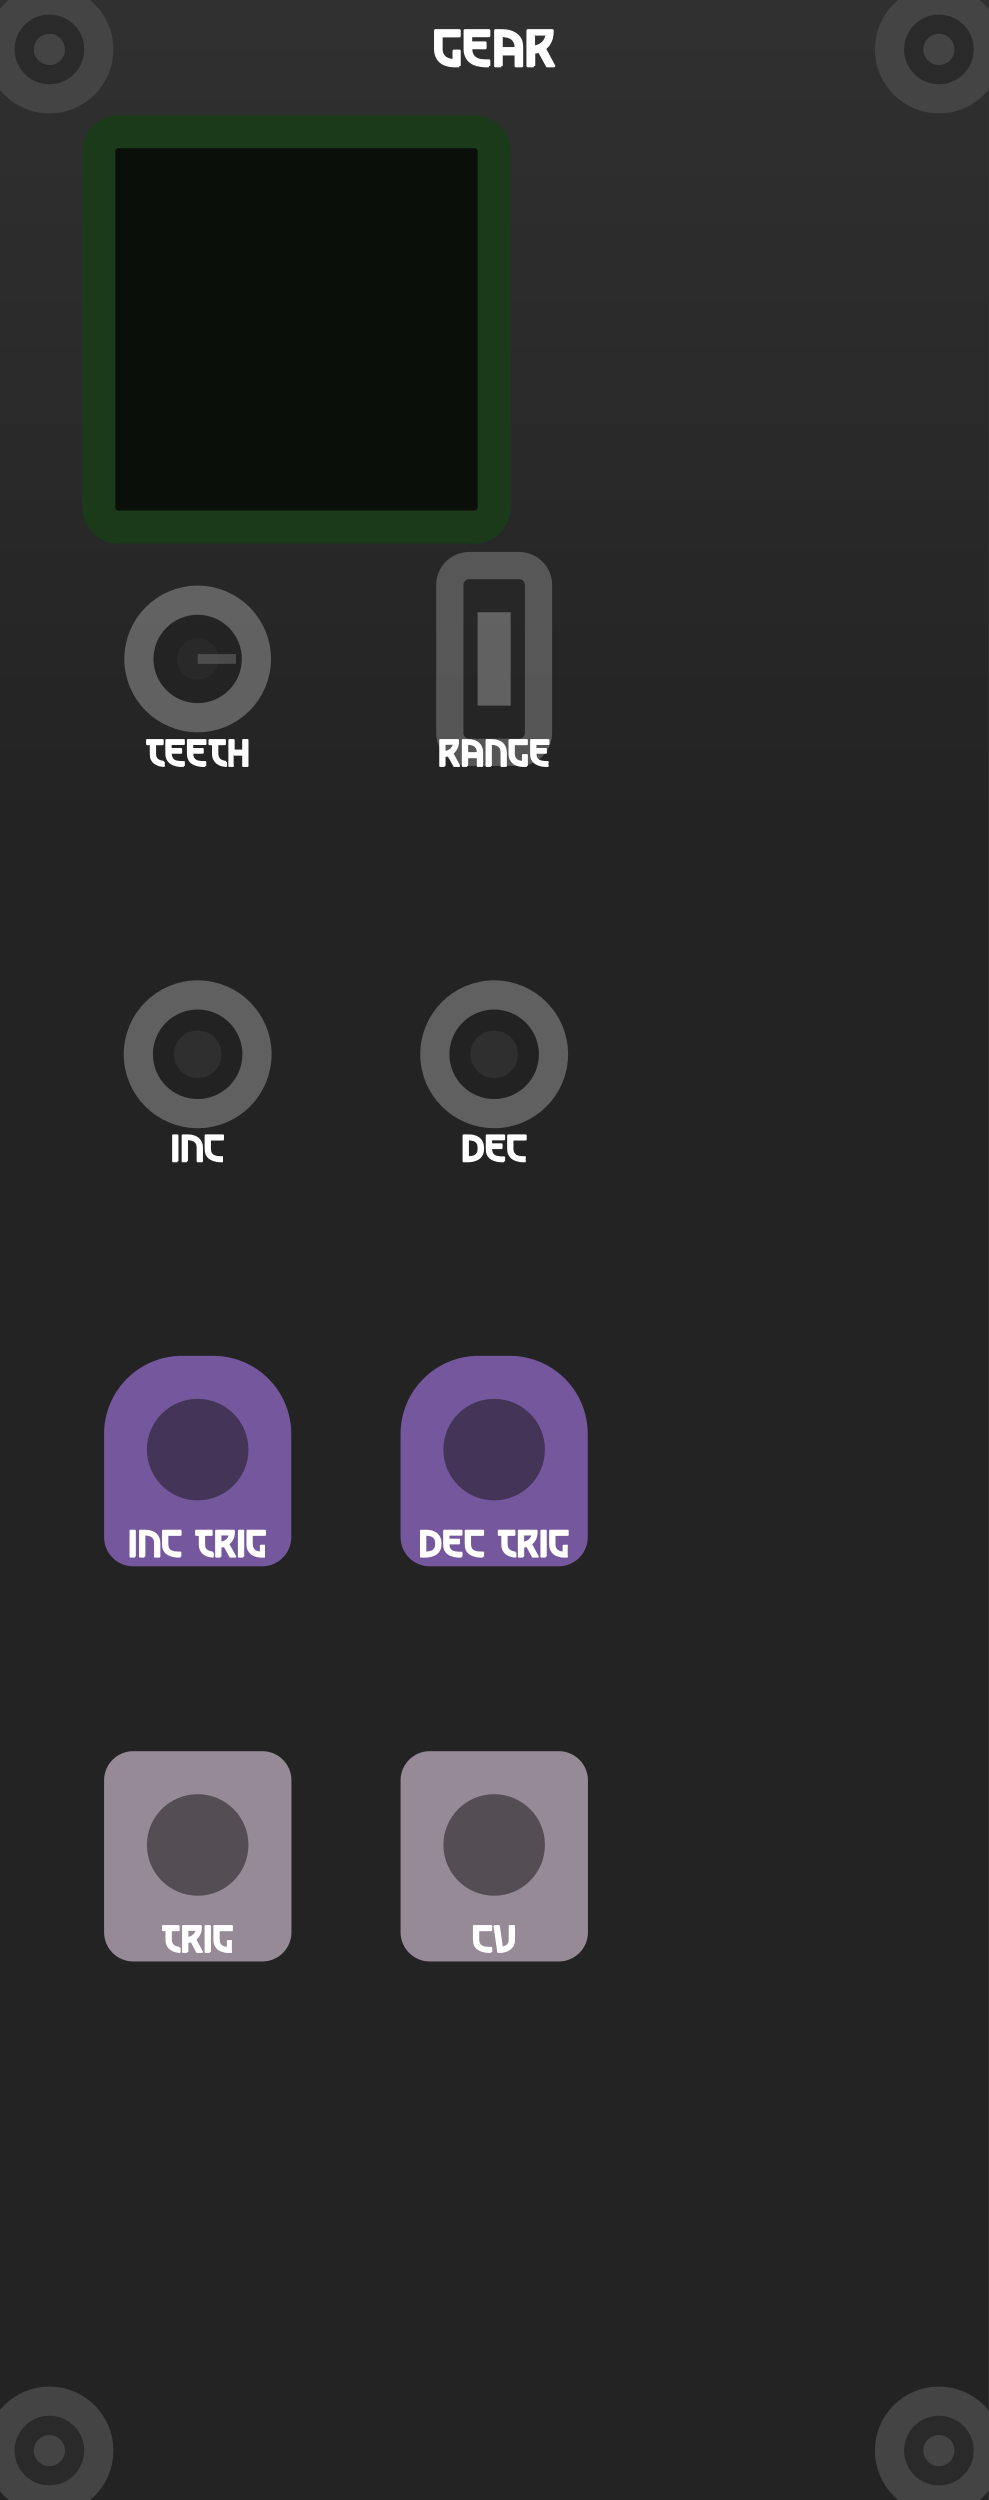
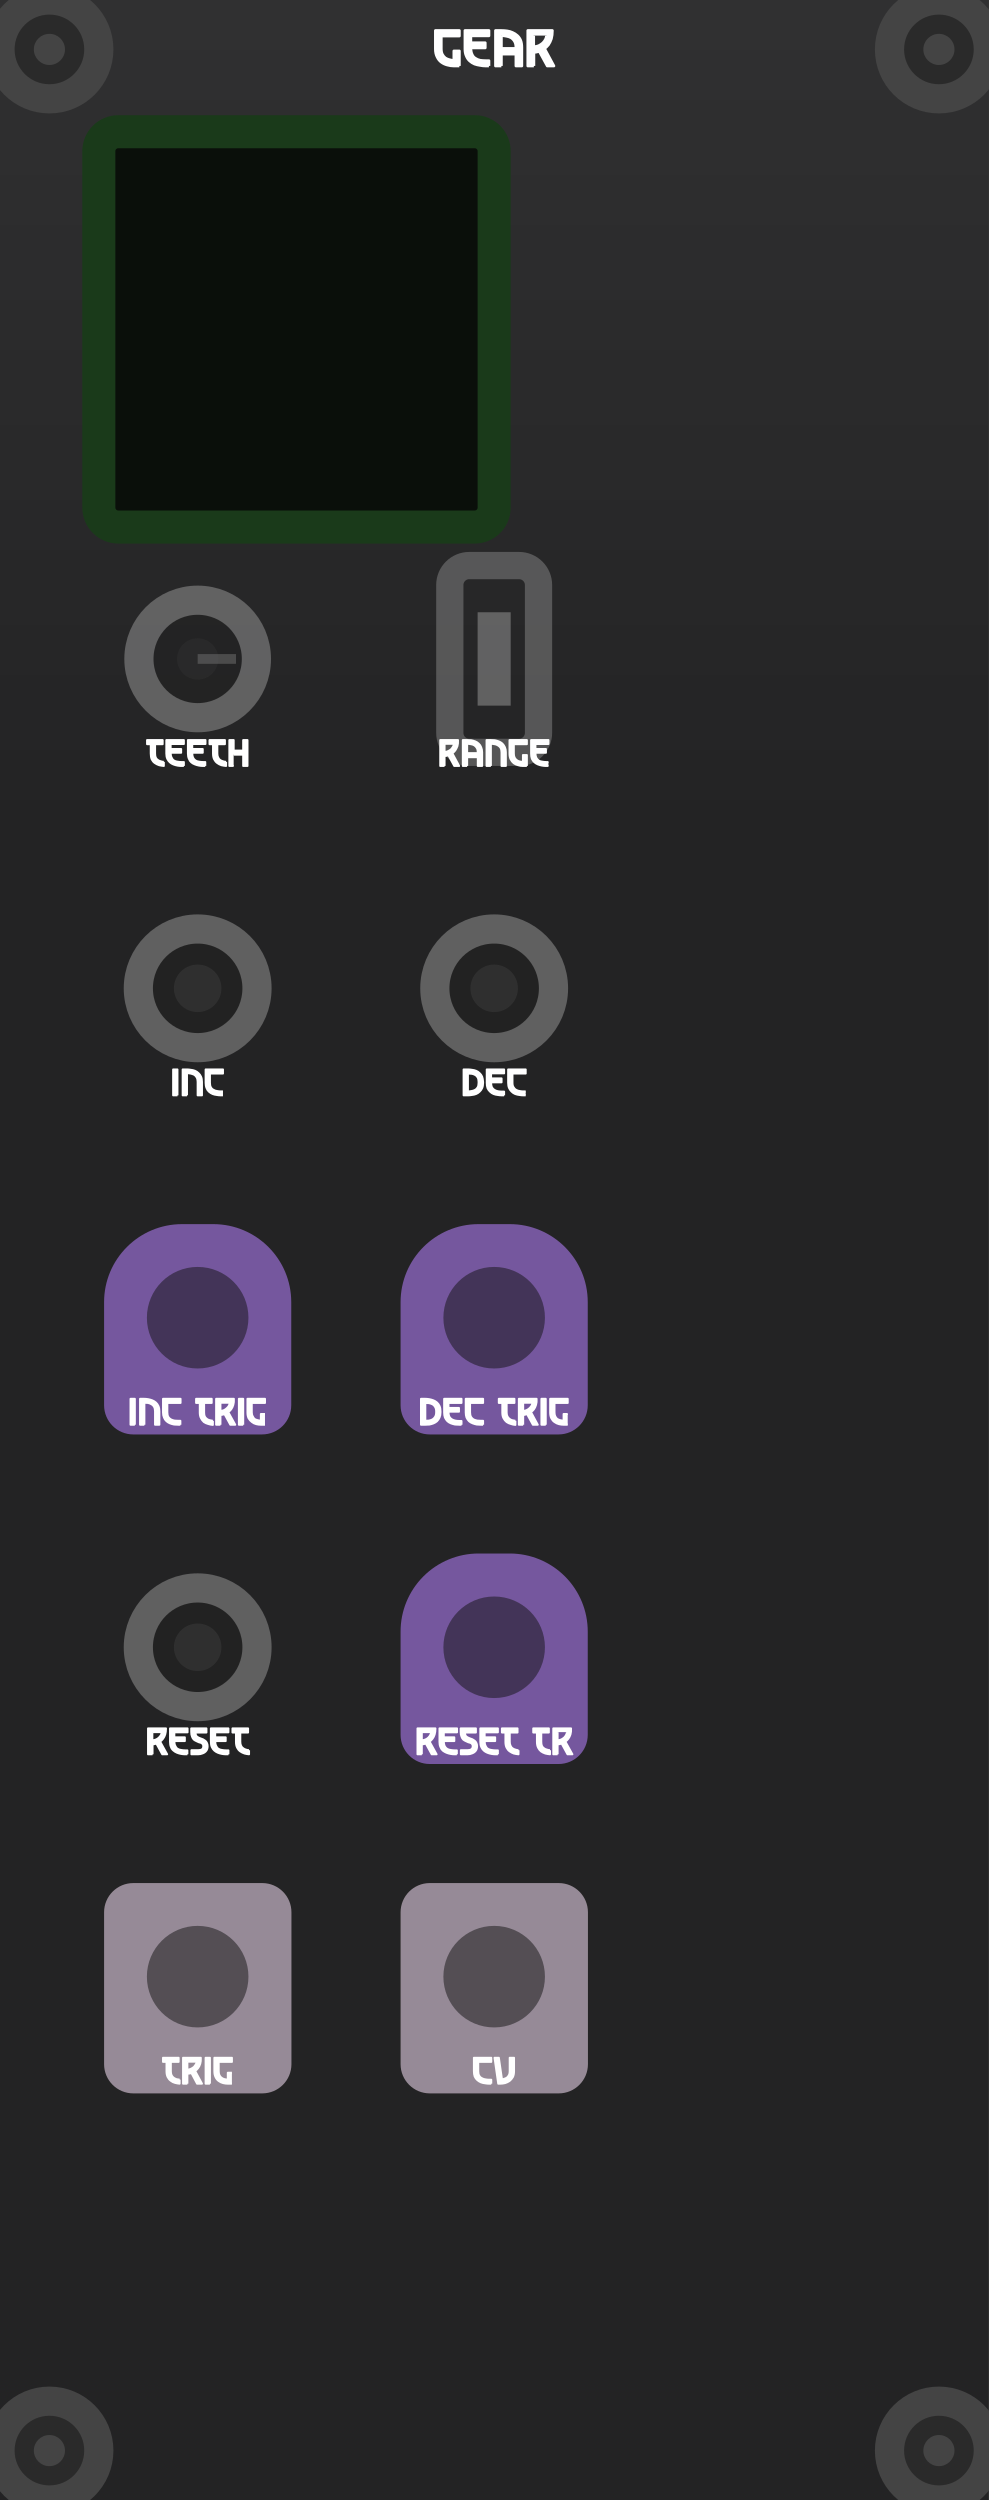
<svg xmlns="http://www.w3.org/2000/svg" viewBox="0 0 50.80 128.5" width="50.80mm" height="128.5mm">
  <g id="layer-background">
    <rect x="0.3" y="0.3" width="50.20" height="127.9" fill="none" stroke="#333" stroke-width="1.5" />
    <rect x="0" y="0.000" width="50.80" height="1.295" fill="#303031" />
    <rect x="0" y="1.285" width="50.80" height="1.295" fill="#303031" />
    <rect x="0" y="2.570" width="50.80" height="1.295" fill="#2f2f30" />
    <rect x="0" y="3.855" width="50.80" height="1.295" fill="#2f2f30" />
    <rect x="0" y="5.140" width="50.80" height="1.295" fill="#2e2e2f" />
    <rect x="0" y="6.425" width="50.80" height="1.295" fill="#2e2e2f" />
    <rect x="0" y="7.710" width="50.80" height="1.295" fill="#2e2e2f" />
    <rect x="0" y="8.995" width="50.80" height="1.295" fill="#2d2d2e" />
    <rect x="0" y="10.280" width="50.80" height="1.295" fill="#2d2d2e" />
    <rect x="0" y="11.565" width="50.80" height="1.295" fill="#2c2c2d" />
    <rect x="0" y="12.850" width="50.80" height="1.295" fill="#2c2c2d" />
    <rect x="0" y="14.135" width="50.80" height="1.295" fill="#2c2c2d" />
    <rect x="0" y="15.420" width="50.80" height="1.295" fill="#2b2b2c" />
    <rect x="0" y="16.705" width="50.80" height="1.295" fill="#2b2b2c" />
    <rect x="0" y="17.990" width="50.80" height="1.295" fill="#2a2a2b" />
    <rect x="0" y="19.275" width="50.80" height="1.295" fill="#2a2a2b" />
    <rect x="0" y="20.560" width="50.80" height="1.295" fill="#2a2a2b" />
    <rect x="0" y="21.845" width="50.80" height="1.295" fill="#29292a" />
    <rect x="0" y="23.130" width="50.80" height="1.295" fill="#29292a" />
    <rect x="0" y="24.415" width="50.80" height="1.295" fill="#29292a" />
    <rect x="0" y="25.700" width="50.80" height="1.295" fill="#282829" />
    <rect x="0" y="26.985" width="50.80" height="1.295" fill="#282829" />
    <rect x="0" y="28.270" width="50.80" height="1.295" fill="#272728" />
    <rect x="0" y="29.555" width="50.80" height="1.295" fill="#272728" />
    <rect x="0" y="30.840" width="50.80" height="1.295" fill="#272728" />
    <rect x="0" y="32.125" width="50.80" height="1.295" fill="#262627" />
    <rect x="0" y="33.410" width="50.80" height="1.295" fill="#262627" />
    <rect x="0" y="34.695" width="50.80" height="1.295" fill="#252526" />
    <rect x="0" y="35.980" width="50.80" height="1.295" fill="#252526" />
    <rect x="0" y="37.265" width="50.80" height="1.295" fill="#252526" />
    <rect x="0" y="38.550" width="50.80" height="1.295" fill="#242425" />
    <rect x="0" y="39.835" width="50.80" height="1.295" fill="#242425" />
    <rect x="0" y="41.120" width="50.80" height="1.295" fill="#232324" />
    <rect x="0" y="42.405" width="50.80" height="1.295" fill="#232324" />
    <rect x="0" y="43.690" width="50.80" height="1.295" fill="#232324" />
    <rect x="0" y="44.975" width="50.80" height="1.295" fill="#232324" />
    <rect x="0" y="46.260" width="50.80" height="1.295" fill="#232324" />
    <rect x="0" y="47.545" width="50.80" height="1.295" fill="#232324" />
    <rect x="0" y="48.830" width="50.80" height="1.295" fill="#232324" />
    <rect x="0" y="50.115" width="50.80" height="1.295" fill="#232324" />
    <rect x="0" y="51.400" width="50.80" height="1.295" fill="#232324" />
    <rect x="0" y="52.685" width="50.80" height="1.295" fill="#232324" />
    <rect x="0" y="53.970" width="50.80" height="1.295" fill="#232324" />
    <rect x="0" y="55.255" width="50.80" height="1.295" fill="#232324" />
    <rect x="0" y="56.540" width="50.80" height="1.295" fill="#232324" />
    <rect x="0" y="57.825" width="50.80" height="1.295" fill="#232324" />
    <rect x="0" y="59.110" width="50.80" height="1.295" fill="#232324" />
    <rect x="0" y="60.395" width="50.80" height="1.295" fill="#232324" />
    <rect x="0" y="61.680" width="50.80" height="1.295" fill="#232324" />
    <rect x="0" y="62.965" width="50.80" height="1.295" fill="#232324" />
    <rect x="0" y="64.250" width="50.80" height="1.295" fill="#232324" />
    <rect x="0" y="65.535" width="50.80" height="1.295" fill="#232324" />
    <rect x="0" y="66.820" width="50.80" height="1.295" fill="#232324" />
    <rect x="0" y="68.105" width="50.80" height="1.295" fill="#232324" />
    <rect x="0" y="69.390" width="50.80" height="1.295" fill="#232324" />
    <rect x="0" y="70.675" width="50.80" height="1.295" fill="#232324" />
    <rect x="0" y="71.960" width="50.80" height="1.295" fill="#232324" />
    <rect x="0" y="73.245" width="50.80" height="1.295" fill="#232324" />
    <rect x="0" y="74.530" width="50.80" height="1.295" fill="#232324" />
    <rect x="0" y="75.815" width="50.80" height="1.295" fill="#232324" />
    <rect x="0" y="77.100" width="50.80" height="1.295" fill="#232324" />
    <rect x="0" y="78.385" width="50.80" height="1.295" fill="#232324" />
    <rect x="0" y="79.670" width="50.80" height="1.295" fill="#232324" />
    <rect x="0" y="80.955" width="50.80" height="1.295" fill="#232324" />
    <rect x="0" y="82.240" width="50.80" height="1.295" fill="#232324" />
    <rect x="0" y="83.525" width="50.80" height="1.295" fill="#232324" />
    <rect x="0" y="84.810" width="50.80" height="1.295" fill="#232324" />
    <rect x="0" y="86.095" width="50.80" height="1.295" fill="#232324" />
    <rect x="0" y="87.380" width="50.80" height="1.295" fill="#232324" />
    <rect x="0" y="88.665" width="50.80" height="1.295" fill="#232324" />
    <rect x="0" y="89.950" width="50.80" height="1.295" fill="#232324" />
    <rect x="0" y="91.235" width="50.80" height="1.295" fill="#232324" />
    <rect x="0" y="92.520" width="50.80" height="1.295" fill="#232324" />
    <rect x="0" y="93.805" width="50.80" height="1.295" fill="#232324" />
    <rect x="0" y="95.090" width="50.80" height="1.295" fill="#232324" />
    <rect x="0" y="96.375" width="50.80" height="1.295" fill="#232324" />
    <rect x="0" y="97.660" width="50.80" height="1.295" fill="#232324" />
    <rect x="0" y="98.945" width="50.80" height="1.295" fill="#232324" />
    <rect x="0" y="100.230" width="50.80" height="1.295" fill="#232324" />
    <rect x="0" y="101.515" width="50.80" height="1.295" fill="#232324" />
    <rect x="0" y="102.800" width="50.80" height="1.295" fill="#232324" />
    <rect x="0" y="104.085" width="50.80" height="1.295" fill="#232324" />
    <rect x="0" y="105.370" width="50.80" height="1.295" fill="#232324" />
    <rect x="0" y="106.655" width="50.80" height="1.295" fill="#232324" />
    <rect x="0" y="107.940" width="50.80" height="1.295" fill="#232324" />
    <rect x="0" y="109.225" width="50.80" height="1.295" fill="#232324" />
    <rect x="0" y="110.510" width="50.80" height="1.295" fill="#232324" />
    <rect x="0" y="111.795" width="50.80" height="1.295" fill="#232324" />
    <rect x="0" y="113.080" width="50.80" height="1.295" fill="#232324" />
    <rect x="0" y="114.365" width="50.80" height="1.295" fill="#232324" />
    <rect x="0" y="115.650" width="50.80" height="1.295" fill="#232324" />
    <rect x="0" y="116.935" width="50.80" height="1.295" fill="#232324" />
    <rect x="0" y="118.220" width="50.80" height="1.295" fill="#232324" />
    <rect x="0" y="119.505" width="50.80" height="1.295" fill="#232324" />
    <rect x="0" y="120.790" width="50.80" height="1.295" fill="#232324" />
    <rect x="0" y="122.075" width="50.80" height="1.295" fill="#232324" />
    <rect x="0" y="123.360" width="50.80" height="1.295" fill="#232324" />
    <rect x="0" y="124.645" width="50.80" height="1.295" fill="#232324" />
    <rect x="0" y="125.930" width="50.80" height="1.295" fill="#232324" />
    <rect x="0" y="127.215" width="50.80" height="1.295" fill="#232324" />
  </g>
  <g id="layer-outlines">
    <circle cx="2.54" cy="2.54" r="2.54" fill="#2a2a2a" stroke="#444" stroke-width="1.5" />
    <circle cx="2.54" cy="2.54" r="0.8" fill="#444" />
    <circle cx="2.54" cy="125.96" r="2.54" fill="#2a2a2a" stroke="#444" stroke-width="1.5" />
    <circle cx="2.54" cy="125.96" r="0.8" fill="#444" />
    <circle cx="48.26" cy="2.54" r="2.54" fill="#2a2a2a" stroke="#444" stroke-width="1.5" />
    <circle cx="48.26" cy="2.54" r="0.8" fill="#444" />
    <circle cx="48.26" cy="125.96" r="2.54" fill="#2a2a2a" stroke="#444" stroke-width="1.5" />
    <circle cx="48.26" cy="125.96" r="0.8" fill="#444" />
    <rect x="5.08" y="6.77" width="20.32" height="20.32" rx="1" fill="#0a0f0a" stroke="#1a3a1a" stroke-width="1.7" />
    <circle cx="10.16" cy="33.87" r="3.02" fill="#222" stroke="#888" stroke-width="1.5" opacity="0.6" />
    <circle cx="10.16" cy="33.87" r="1.06" fill="#333" opacity="0.4" />
    <line x1="10.16" y1="33.87" x2="12.13" y2="33.87" stroke="#666" stroke-width="0.5" opacity="0.6" />
    <rect x="23.12" y="29.07" width="4.56" height="9.60" rx="1" fill="none" stroke="#888" stroke-width="1.4" opacity="0.5" />
    <line x1="25.40" y1="36.27" x2="25.40" y2="31.47" stroke="#888" stroke-width="1.7" opacity="0.6" />
-     <circle cx="10.16" cy="54.19" r="3.05" fill="#222" stroke="#888" stroke-width="1.5" opacity="0.6" />
-     <circle cx="10.16" cy="54.19" r="1.22" fill="#444" opacity="0.4" />
-     <circle cx="25.40" cy="54.19" r="3.05" fill="#222" stroke="#888" stroke-width="1.5" opacity="0.6" />
-     <circle cx="25.40" cy="54.19" r="1.22" fill="#444" opacity="0.4" />
-     <path d="M6.85 80.51 A1.50 1.50 0 0 1 5.35 79.01 L5.35 73.71 A4.01 4.01 0 0 1 9.36 69.69 L10.96 69.69 A4.01 4.01 0 0 1 14.97 73.71 L14.97 79.01 A1.50 1.50 0 0 1 13.47 80.51 L6.85 80.51 Z" fill="#996dd2" opacity="0.7" />
-     <circle cx="10.16" cy="74.51" r="2.61" fill="#111" opacity="0.5" />
-     <path d="M22.09 80.51 A1.50 1.50 0 0 1 20.59 79.01 L20.59 73.71 A4.01 4.01 0 0 1 24.60 69.69 L26.20 69.69 A4.01 4.01 0 0 1 30.21 73.71 L30.21 79.01 A1.50 1.50 0 0 1 28.71 80.51 L22.09 80.51 Z" fill="#996dd2" opacity="0.7" />
-     <circle cx="25.40" cy="74.51" r="2.61" fill="#111" opacity="0.5" />
-     <rect x="5.35" y="90.01" width="9.63" height="10.81" rx="1.5" fill="#c8b7c7" opacity="0.7" />
-     <circle cx="10.16" cy="94.83" r="2.61" fill="#111" opacity="0.5" />
-     <rect x="20.59" y="90.01" width="9.63" height="10.81" rx="1.5" fill="#c8b7c7" opacity="0.7" />
-     <circle cx="25.40" cy="94.83" r="2.61" fill="#111" opacity="0.5" />
+     <circle cx="10.16" cy="50.80" r="3.05" fill="#222" stroke="#888" stroke-width="1.5" opacity="0.6" />
+     <circle cx="10.16" cy="50.80" r="1.22" fill="#444" opacity="0.4" />
+     <circle cx="25.40" cy="50.80" r="3.05" fill="#222" stroke="#888" stroke-width="1.5" opacity="0.6" />
+     <circle cx="25.40" cy="50.80" r="1.22" fill="#444" opacity="0.4" />
+     <path d="M6.85 73.73 A1.50 1.50 0 0 1 5.35 72.23 L5.35 66.93 A4.01 4.01 0 0 1 9.36 62.92 L10.96 62.92 A4.01 4.01 0 0 1 14.97 66.93 L14.97 72.23 A1.50 1.50 0 0 1 13.47 73.73 L6.85 73.73 Z" fill="#996dd2" opacity="0.7" />
+     <circle cx="10.16" cy="67.73" r="2.61" fill="#111" opacity="0.5" />
+     <path d="M22.09 73.73 A1.50 1.50 0 0 1 20.59 72.23 L20.59 66.93 A4.01 4.01 0 0 1 24.60 62.92 L26.20 62.92 A4.01 4.01 0 0 1 30.21 66.93 L30.21 72.23 A1.50 1.50 0 0 1 28.71 73.73 L22.09 73.73 Z" fill="#996dd2" opacity="0.7" />
+     <circle cx="25.40" cy="67.73" r="2.61" fill="#111" opacity="0.5" />
+     <circle cx="10.16" cy="84.67" r="3.05" fill="#222" stroke="#888" stroke-width="1.5" opacity="0.6" />
+     <circle cx="10.16" cy="84.67" r="1.22" fill="#444" opacity="0.4" />
+     <path d="M22.09 90.67 A1.50 1.50 0 0 1 20.59 89.17 L20.59 83.87 A4.01 4.01 0 0 1 24.60 79.85 L26.20 79.85 A4.01 4.01 0 0 1 30.21 83.87 L30.21 89.17 A1.50 1.50 0 0 1 28.71 90.67 L22.09 90.67 Z" fill="#996dd2" opacity="0.7" />
+     <circle cx="25.40" cy="84.67" r="2.61" fill="#111" opacity="0.5" />
+     <rect x="5.35" y="96.79" width="9.63" height="10.81" rx="1.5" fill="#c8b7c7" opacity="0.7" />
+     <circle cx="10.16" cy="101.60" r="2.61" fill="#111" opacity="0.5" />
+     <rect x="20.59" y="96.79" width="9.63" height="10.81" rx="1.5" fill="#c8b7c7" opacity="0.7" />
+     <circle cx="25.40" cy="101.60" r="2.61" fill="#111" opacity="0.5" />
  </g>
  <g id="layer-text">
    <path d="M23.61 3.39L23.33 3.39Q23.16 3.39 22.99 3.34Q22.83 3.30 22.69 3.20Q22.55 3.10 22.47 2.93Q22.38 2.76 22.38 2.52L22.38 1.57L23.61 1.57L23.61 1.85L22.68 1.85L22.68 2.51Q22.68 2.69 22.74 2.80Q22.80 2.91 22.89 2.98Q22.98 3.04 23.10 3.07Q23.21 3.10 23.33 3.11L23.33 2.62L23.61 2.62L23.61 3.39M25.13 3.39L24.97 3.39Q24.83 3.39 24.68 3.36Q24.53 3.34 24.39 3.29Q24.25 3.23 24.14 3.13Q24.03 3.03 23.97 2.88Q23.90 2.73 23.90 2.52L23.90 1.57L25.13 1.57L25.13 1.84L24.20 1.84L24.20 2.20L24.94 2.20L24.94 2.46L24.20 2.46Q24.20 2.67 24.27 2.81Q24.33 2.94 24.44 3Q24.54 3.07 24.68 3.10Q24.82 3.12 24.97 3.12L25.13 3.12L25.13 3.39M25.77 3.39L25.47 3.39L25.47 1.57L25.77 1.57Q25.91 1.57 26.06 1.59Q26.21 1.61 26.34 1.67Q26.48 1.73 26.59 1.83Q26.70 1.93 26.76 2.07Q26.82 2.22 26.82 2.44L26.82 3.39L26.52 3.39L26.52 2.78L25.77 2.78L25.77 3.39M25.77 1.83L25.77 2.49L26.52 2.49L26.52 2.44Q26.52 2.25 26.45 2.13Q26.38 2.01 26.27 1.94Q26.16 1.88 26.03 1.86Q25.90 1.83 25.77 1.83M27.44 3.39L27.13 3.39L27.13 1.57L28.39 1.57Q28.39 1.81 28.34 1.99Q28.28 2.17 28.19 2.30Q28.09 2.42 27.99 2.50L28.47 3.39L28.13 3.39L27.72 2.64Q27.62 2.67 27.55 2.68Q27.47 2.69 27.44 2.69L27.44 3.39M27.43 1.83L27.43 2.40Q27.57 2.40 27.69 2.35Q27.81 2.29 27.90 2.21Q27.99 2.12 28.04 2.02Q28.09 1.92 28.09 1.83" fill="#ffffff" stroke="#ffffff" stroke-width="0.143" stroke-linejoin="round" />
    <path d="M8.42 39.16L8.42 39.37Q8.30 39.36 8.18 39.33Q8.06 39.29 7.96 39.22Q7.86 39.15 7.80 39.03Q7.75 38.91 7.75 38.73L7.75 38.25L7.56 38.25L7.56 38.04L8.36 38.04L8.36 38.25L7.97 38.25L7.97 38.73Q7.97 38.85 8 38.93Q8.04 39.02 8.11 39.06Q8.17 39.11 8.26 39.13Q8.34 39.16 8.42 39.16M9.45 39.37L9.33 39.37Q9.23 39.37 9.12 39.35Q9.01 39.33 8.91 39.29Q8.81 39.25 8.73 39.18Q8.65 39.11 8.60 39Q8.55 38.89 8.55 38.73L8.55 38.04L9.45 38.04L9.45 38.24L8.77 38.24L8.77 38.50L9.31 38.50L9.31 38.69L8.77 38.69Q8.77 38.85 8.82 38.94Q8.86 39.04 8.94 39.09Q9.02 39.14 9.12 39.15Q9.22 39.17 9.33 39.17L9.45 39.17L9.45 39.37M10.55 39.37L10.44 39.37Q10.33 39.37 10.23 39.35Q10.12 39.33 10.02 39.29Q9.91 39.25 9.83 39.18Q9.75 39.11 9.71 39Q9.66 38.89 9.66 38.73L9.66 38.04L10.56 38.04L10.56 38.24L9.88 38.24L9.88 38.50L10.42 38.50L10.42 38.69L9.88 38.69Q9.88 38.85 9.92 38.94Q9.97 39.04 10.05 39.09Q10.13 39.14 10.23 39.15Q10.33 39.17 10.44 39.17L10.55 39.17L10.55 39.37M11.62 39.16L11.62 39.37Q11.50 39.36 11.38 39.33Q11.26 39.29 11.17 39.22Q11.07 39.15 11.01 39.03Q10.95 38.91 10.95 38.73L10.95 38.25L10.77 38.25L10.77 38.04L11.56 38.04L11.56 38.25L11.17 38.25L11.17 38.73Q11.17 38.85 11.21 38.93Q11.25 39.02 11.31 39.06Q11.38 39.11 11.46 39.13Q11.54 39.16 11.62 39.16M12.01 39.37L11.79 39.37L11.79 38.04L12.01 38.04L12.01 38.58L12.50 38.58L12.50 38.04L12.72 38.04L12.72 39.37L12.50 39.37L12.50 38.79L12.01 38.79" fill="#ffffff" stroke="#ffffff" stroke-width="0.104" stroke-linejoin="round" />
    <path d="M22.85 39.37L22.63 39.37L22.63 38.04L23.54 38.04Q23.55 38.22 23.51 38.35Q23.46 38.48 23.40 38.57Q23.33 38.66 23.25 38.72L23.60 39.37L23.35 39.37L23.05 38.82Q22.98 38.84 22.93 38.85Q22.87 38.86 22.85 38.86L22.85 39.37M22.85 38.23L22.85 38.65Q22.95 38.65 23.03 38.61Q23.12 38.57 23.19 38.51Q23.25 38.44 23.29 38.37Q23.33 38.30 23.33 38.23L22.85 38.23M24.01 39.37L23.79 39.37L23.79 38.04L24.01 38.04Q24.12 38.04 24.22 38.05Q24.33 38.07 24.43 38.11Q24.53 38.15 24.61 38.23Q24.69 38.30 24.73 38.41Q24.78 38.52 24.78 38.67L24.78 39.37L24.56 39.37L24.56 38.92L24.01 38.92L24.01 39.37M24.01 38.23L24.01 38.71L24.56 38.71L24.56 38.68Q24.56 38.53 24.51 38.45Q24.46 38.36 24.38 38.31Q24.30 38.26 24.20 38.25Q24.10 38.23 24.01 38.23M25.23 39.37L25.01 39.37L25.01 38.04L25.21 38.04Q25.32 38.04 25.43 38.05Q25.54 38.07 25.64 38.11Q25.74 38.15 25.82 38.22Q25.90 38.30 25.95 38.41Q26 38.52 26 38.67L26 39.37L25.78 39.37L25.78 38.68Q25.78 38.53 25.73 38.44Q25.68 38.36 25.59 38.31Q25.51 38.26 25.42 38.25Q25.32 38.23 25.23 38.23L25.23 39.37M27.08 39.37L26.88 39.37Q26.75 39.37 26.63 39.33Q26.51 39.30 26.41 39.23Q26.31 39.15 26.25 39.03Q26.19 38.91 26.19 38.73L26.19 38.04L27.08 38.04L27.08 38.25L26.41 38.25L26.41 38.73Q26.41 38.86 26.45 38.94Q26.49 39.02 26.56 39.07Q26.62 39.12 26.71 39.14Q26.79 39.16 26.88 39.16L26.88 38.81L27.08 38.81L27.08 39.37M28.19 39.37L28.08 39.37Q27.97 39.37 27.86 39.35Q27.75 39.33 27.65 39.29Q27.55 39.25 27.47 39.18Q27.39 39.11 27.34 39Q27.30 38.89 27.30 38.73L27.30 38.04L28.19 38.04L28.19 38.24L27.52 38.24L27.52 38.50L28.06 38.50L28.06 38.69L27.52 38.69Q27.52 38.85 27.56 38.94Q27.61 39.04 27.69 39.09Q27.76 39.14 27.87 39.15Q27.97 39.17 28.08 39.17L28.19 39.17" fill="#ffffff" stroke="#ffffff" stroke-width="0.104" stroke-linejoin="round" />
-     <path d="M9.12 59.69L8.90 59.69L8.90 58.36L9.12 58.36L9.12 59.69M9.61 59.69L9.39 59.69L9.39 58.36L9.60 58.36Q9.70 58.36 9.81 58.37Q9.92 58.39 10.02 58.43Q10.12 58.47 10.20 58.54Q10.28 58.62 10.33 58.73Q10.38 58.84 10.38 58.99L10.38 59.69L10.16 59.69L10.16 59Q10.16 58.85 10.11 58.76Q10.06 58.68 9.98 58.63Q9.89 58.58 9.80 58.57Q9.70 58.55 9.61 58.55L9.61 59.69M11.46 59.69L11.35 59.69Q11.25 59.69 11.14 59.67Q11.03 59.65 10.93 59.61Q10.83 59.57 10.74 59.50Q10.66 59.43 10.62 59.32Q10.57 59.21 10.57 59.05L10.57 58.36L11.46 58.36L11.46 58.57L10.79 58.57L10.79 59.05Q10.79 59.19 10.84 59.28Q10.89 59.37 10.98 59.41Q11.06 59.45 11.16 59.47Q11.26 59.48 11.35 59.48L11.46 59.48" fill="#ffffff" stroke="#ffffff" stroke-width="0.104" stroke-linejoin="round" />
-     <path d="M24.05 59.69L23.83 59.69L23.83 58.36L24.05 58.36Q24.15 58.36 24.26 58.37Q24.37 58.39 24.47 58.43Q24.57 58.47 24.65 58.54Q24.73 58.62 24.78 58.73Q24.82 58.84 24.83 58.99L24.83 59.05Q24.83 59.21 24.78 59.32Q24.73 59.43 24.65 59.50Q24.57 59.57 24.47 59.61Q24.37 59.65 24.26 59.67Q24.15 59.69 24.05 59.69M24.05 58.56L24.05 59.48Q24.14 59.48 24.24 59.47Q24.33 59.45 24.42 59.41Q24.50 59.37 24.55 59.28Q24.60 59.19 24.60 59.05L24.60 59Q24.60 58.85 24.55 58.76Q24.50 58.68 24.42 58.63Q24.33 58.59 24.24 58.58Q24.14 58.56 24.05 58.56M25.91 59.69L25.80 59.69Q25.69 59.69 25.58 59.67Q25.47 59.65 25.37 59.61Q25.27 59.57 25.19 59.50Q25.11 59.43 25.06 59.32Q25.02 59.21 25.02 59.05L25.02 58.36L25.91 58.36L25.91 58.56L25.24 58.56L25.24 58.82L25.78 58.82L25.78 59.01L25.24 59.01Q25.24 59.17 25.28 59.26Q25.33 59.36 25.41 59.41Q25.49 59.46 25.59 59.47Q25.69 59.49 25.80 59.49L25.91 59.49L25.91 59.69M27.02 59.69L26.90 59.69Q26.80 59.69 26.69 59.67Q26.59 59.65 26.48 59.61Q26.38 59.57 26.30 59.50Q26.22 59.43 26.17 59.32Q26.12 59.21 26.12 59.05L26.12 58.36L27.02 58.36L27.02 58.57L26.34 58.57L26.34 59.05Q26.34 59.19 26.40 59.28Q26.45 59.37 26.53 59.41Q26.62 59.45 26.71 59.47Q26.81 59.48 26.90 59.48L27.02 59.48" fill="#ffffff" stroke="#ffffff" stroke-width="0.104" stroke-linejoin="round" />
-     <path d="M6.93 80.01L6.71 80.01L6.71 78.68L6.93 78.68L6.93 80.01M7.42 80.01L7.20 80.01L7.20 78.68L7.41 78.68Q7.51 78.68 7.62 78.69Q7.73 78.71 7.83 78.75Q7.93 78.79 8.01 78.86Q8.09 78.94 8.14 79.05Q8.19 79.16 8.19 79.31L8.19 80.01L7.97 80.01L7.97 79.32Q7.97 79.17 7.92 79.08Q7.87 79 7.79 78.95Q7.71 78.90 7.61 78.89Q7.51 78.87 7.42 78.87L7.42 80.01M9.27 80.01L9.16 80.01Q9.06 80.01 8.95 79.99Q8.84 79.97 8.74 79.93Q8.64 79.89 8.56 79.82Q8.47 79.75 8.43 79.64Q8.38 79.53 8.38 79.37L8.38 78.68L9.28 78.68L9.28 78.89L8.60 78.89L8.60 79.37Q8.60 79.51 8.65 79.60Q8.70 79.69 8.79 79.73Q8.87 79.77 8.97 79.79Q9.07 79.80 9.16 79.80L9.27 79.80L9.27 80.01M10.94 79.80L10.94 80.01Q10.82 80 10.70 79.97Q10.58 79.93 10.48 79.86Q10.39 79.79 10.33 79.67Q10.27 79.55 10.27 79.37L10.27 78.89L10.08 78.89L10.08 78.68L10.88 78.68L10.88 78.89L10.49 78.89L10.49 79.37Q10.49 79.49 10.52 79.57Q10.56 79.66 10.63 79.70Q10.69 79.75 10.78 79.77Q10.86 79.80 10.94 79.80M11.33 80.01L11.11 80.01L11.11 78.68L12.02 78.68Q12.03 78.86 11.99 78.99Q11.95 79.12 11.88 79.21Q11.81 79.30 11.73 79.36L12.09 80.01L11.84 80.01L11.54 79.46Q11.47 79.48 11.41 79.49Q11.36 79.50 11.33 79.50L11.33 80.01M11.33 78.87L11.33 79.29Q11.43 79.29 11.52 79.25Q11.60 79.21 11.67 79.15Q11.74 79.08 11.77 79.01Q11.81 78.94 11.81 78.87L11.33 78.87M12.50 80.01L12.28 80.01L12.28 78.68L12.50 78.68L12.50 80.01M13.62 80.01L13.41 80.01Q13.29 80.01 13.17 79.97Q13.05 79.94 12.95 79.87Q12.85 79.79 12.78 79.67Q12.72 79.55 12.72 79.37L12.72 78.68L13.62 78.68L13.62 78.89L12.94 78.89L12.94 79.37Q12.94 79.50 12.99 79.58Q13.03 79.66 13.09 79.71Q13.16 79.76 13.25 79.78Q13.33 79.80 13.41 79.80L13.41 79.45L13.62 79.45" fill="#ffffff" stroke="#ffffff" stroke-width="0.104" stroke-linejoin="round" />
-     <path d="M21.86 80.01L21.64 80.01L21.64 78.68L21.86 78.68Q21.96 78.68 22.07 78.69Q22.18 78.71 22.28 78.75Q22.38 78.79 22.46 78.86Q22.54 78.94 22.59 79.05Q22.64 79.16 22.64 79.31L22.64 79.37Q22.64 79.53 22.59 79.64Q22.54 79.75 22.46 79.82Q22.38 79.89 22.28 79.93Q22.18 79.97 22.07 79.99Q21.96 80.01 21.86 80.01M21.86 78.88L21.86 79.80Q21.95 79.80 22.05 79.79Q22.15 79.77 22.23 79.73Q22.31 79.69 22.36 79.60Q22.42 79.51 22.42 79.37L22.42 79.32Q22.42 79.17 22.36 79.08Q22.31 79 22.23 78.95Q22.15 78.91 22.05 78.90Q21.95 78.88 21.86 78.88M23.72 80.01L23.61 80.01Q23.50 80.01 23.39 79.99Q23.29 79.97 23.18 79.93Q23.08 79.89 23 79.82Q22.92 79.75 22.87 79.64Q22.83 79.53 22.83 79.37L22.83 78.68L23.72 78.68L23.72 78.88L23.05 78.88L23.05 79.14L23.59 79.14L23.59 79.33L23.05 79.33Q23.05 79.49 23.09 79.58Q23.14 79.68 23.22 79.73Q23.30 79.78 23.40 79.79Q23.50 79.81 23.61 79.81L23.72 79.81L23.72 80.01M24.83 80.01L24.72 80.01Q24.62 80.01 24.51 79.99Q24.40 79.97 24.30 79.93Q24.19 79.89 24.11 79.82Q24.03 79.75 23.98 79.64Q23.94 79.53 23.94 79.37L23.94 78.68L24.83 78.68L24.83 78.89L24.16 78.89L24.16 79.37Q24.16 79.51 24.21 79.60Q24.26 79.69 24.34 79.73Q24.43 79.77 24.53 79.79Q24.62 79.80 24.72 79.80L24.83 79.80L24.83 80.01M26.49 79.80L26.49 80.01Q26.37 80 26.26 79.97Q26.14 79.93 26.04 79.86Q25.94 79.79 25.88 79.67Q25.82 79.55 25.82 79.37L25.82 78.89L25.64 78.89L25.64 78.68L26.44 78.68L26.44 78.89L26.04 78.89L26.04 79.37Q26.04 79.49 26.08 79.57Q26.12 79.66 26.19 79.70Q26.25 79.75 26.33 79.77Q26.41 79.80 26.49 79.80M26.89 80.01L26.67 80.01L26.67 78.68L27.58 78.68Q27.59 78.86 27.55 78.99Q27.51 79.12 27.44 79.21Q27.37 79.30 27.29 79.36L27.64 80.01L27.39 80.01L27.09 79.46Q27.02 79.48 26.97 79.49Q26.91 79.50 26.89 79.50L26.89 80.01M26.89 78.87L26.89 79.29Q26.99 79.29 27.07 79.25Q27.16 79.21 27.23 79.15Q27.29 79.08 27.33 79.01Q27.37 78.94 27.37 78.87L26.89 78.87M28.05 80.01L27.83 80.01L27.83 78.68L28.05 78.68L28.05 80.01M29.18 80.01L28.97 80.01Q28.85 80.01 28.73 79.97Q28.61 79.94 28.50 79.87Q28.40 79.79 28.34 79.67Q28.28 79.55 28.28 79.37L28.28 78.68L29.18 78.68L29.18 78.89L28.50 78.89L28.50 79.37Q28.50 79.50 28.54 79.58Q28.58 79.66 28.65 79.71Q28.72 79.76 28.80 79.78Q28.88 79.80 28.97 79.80L28.97 79.45L29.18 79.45" fill="#ffffff" stroke="#ffffff" stroke-width="0.104" stroke-linejoin="round" />
-     <path d="M9.23 100.12L9.23 100.33Q9.12 100.32 9 100.29Q8.88 100.25 8.78 100.18Q8.68 100.11 8.62 99.99Q8.56 99.87 8.56 99.69L8.56 99.21L8.38 99.21L8.38 99L9.18 99L9.18 99.21L8.78 99.21L8.78 99.69Q8.78 99.81 8.82 99.89Q8.86 99.98 8.93 100.02Q8.99 100.07 9.07 100.09Q9.15 100.12 9.23 100.12M9.63 100.33L9.41 100.33L9.41 99L10.32 99Q10.33 99.18 10.29 99.31Q10.25 99.44 10.18 99.53Q10.11 99.62 10.03 99.68L10.38 100.33L10.13 100.33L9.84 99.78Q9.76 99.80 9.71 99.81Q9.65 99.82 9.63 99.82L9.63 100.33M9.63 99.19L9.63 99.61Q9.73 99.61 9.81 99.57Q9.90 99.53 9.97 99.47Q10.03 99.40 10.07 99.33Q10.11 99.26 10.11 99.19L9.63 99.19M10.79 100.33L10.57 100.33L10.57 99L10.79 99L10.79 100.33M11.92 100.33L11.71 100.33Q11.59 100.33 11.47 100.29Q11.35 100.26 11.24 100.19Q11.14 100.11 11.08 99.99Q11.02 99.87 11.02 99.69L11.02 99L11.92 99L11.92 99.21L11.24 99.21L11.24 99.69Q11.24 99.82 11.28 99.90Q11.32 99.98 11.39 100.03Q11.46 100.08 11.54 100.10Q11.62 100.12 11.71 100.12L11.71 99.77L11.92 99.77" fill="#ffffff" stroke="#ffffff" stroke-width="0.104" stroke-linejoin="round" />
-     <path d="M25.25 100.33L25.14 100.33Q25.04 100.33 24.93 100.31Q24.82 100.29 24.72 100.25Q24.62 100.21 24.53 100.14Q24.45 100.07 24.40 99.96Q24.36 99.85 24.36 99.69L24.36 99L25.25 99L25.25 99.21L24.58 99.21L24.58 99.69Q24.58 99.83 24.63 99.92Q24.68 100.01 24.77 100.05Q24.85 100.09 24.95 100.11Q25.04 100.12 25.14 100.12L25.25 100.12L25.25 100.33M25.71 100.33L25.61 100.33L25.42 99L25.64 99L25.80 100.11Q25.88 100.10 25.95 100.07Q26.02 100.04 26.08 100Q26.13 99.95 26.17 99.87Q26.20 99.80 26.20 99.69L26.20 99L26.42 99L26.42 99.69Q26.42 99.86 26.36 99.99Q26.29 100.11 26.19 100.18Q26.09 100.26 25.96 100.29Q25.83 100.33 25.71 100.33" fill="#ffffff" stroke="#ffffff" stroke-width="0.104" stroke-linejoin="round" />
+     <path d="M9.12 56.30L8.90 56.30L8.90 54.97L9.12 54.97L9.12 56.30M9.61 56.30L9.39 56.30L9.39 54.97L9.60 54.97Q9.70 54.97 9.81 54.99Q9.92 55 10.02 55.04Q10.12 55.08 10.20 55.16Q10.28 55.23 10.33 55.34Q10.38 55.45 10.38 55.61L10.38 56.30L10.16 56.30L10.16 55.61Q10.16 55.47 10.11 55.38Q10.06 55.29 9.98 55.24Q9.89 55.20 9.80 55.18Q9.70 55.16 9.61 55.16L9.61 56.30M11.46 56.30L11.35 56.30Q11.25 56.30 11.14 56.28Q11.03 56.27 10.93 56.23Q10.83 56.19 10.74 56.11Q10.66 56.04 10.62 55.93Q10.57 55.82 10.57 55.66L10.57 54.97L11.46 54.97L11.46 55.18L10.79 55.18L10.79 55.66Q10.79 55.81 10.84 55.89Q10.89 55.98 10.98 56.02Q11.06 56.07 11.16 56.08Q11.26 56.10 11.35 56.10L11.46 56.10" fill="#ffffff" stroke="#ffffff" stroke-width="0.104" stroke-linejoin="round" />
+     <path d="M24.05 56.30L23.83 56.30L23.83 54.97L24.05 54.97Q24.15 54.97 24.26 54.99Q24.37 55 24.47 55.04Q24.57 55.08 24.65 55.16Q24.73 55.23 24.78 55.34Q24.82 55.45 24.83 55.61L24.83 55.66Q24.83 55.82 24.78 55.93Q24.73 56.04 24.65 56.11Q24.57 56.19 24.47 56.23Q24.37 56.27 24.26 56.28Q24.15 56.30 24.05 56.30M24.05 55.18L24.05 56.10Q24.14 56.10 24.24 56.08Q24.33 56.07 24.42 56.02Q24.50 55.98 24.55 55.89Q24.60 55.81 24.60 55.66L24.60 55.61Q24.60 55.46 24.55 55.38Q24.50 55.29 24.42 55.25Q24.33 55.20 24.24 55.19Q24.14 55.18 24.05 55.18M25.91 56.30L25.80 56.30Q25.69 56.30 25.58 56.28Q25.47 56.27 25.37 56.23Q25.27 56.19 25.19 56.11Q25.11 56.04 25.06 55.93Q25.02 55.82 25.02 55.66L25.02 54.97L25.91 54.97L25.91 55.17L25.24 55.17L25.24 55.43L25.78 55.43L25.78 55.63L25.24 55.63Q25.24 55.78 25.28 55.88Q25.33 55.97 25.41 56.02Q25.49 56.07 25.59 56.09Q25.69 56.11 25.80 56.11L25.91 56.11L25.91 56.30M27.02 56.30L26.90 56.30Q26.80 56.30 26.69 56.28Q26.59 56.27 26.48 56.23Q26.38 56.19 26.30 56.11Q26.22 56.04 26.17 55.93Q26.12 55.82 26.12 55.66L26.12 54.97L27.02 54.97L27.02 55.18L26.34 55.18L26.34 55.66Q26.34 55.81 26.40 55.89Q26.45 55.98 26.53 56.02Q26.62 56.07 26.71 56.08Q26.81 56.10 26.90 56.10L27.02 56.10" fill="#ffffff" stroke="#ffffff" stroke-width="0.104" stroke-linejoin="round" />
+     <path d="M6.93 73.23L6.71 73.23L6.71 71.90L6.93 71.90L6.93 73.23M7.42 73.23L7.20 73.23L7.20 71.90L7.41 71.90Q7.51 71.90 7.62 71.92Q7.73 71.94 7.83 71.98Q7.93 72.02 8.01 72.09Q8.09 72.16 8.14 72.27Q8.19 72.38 8.19 72.54L8.19 73.23L7.97 73.23L7.97 72.54Q7.97 72.40 7.92 72.31Q7.87 72.22 7.79 72.18Q7.71 72.13 7.61 72.11Q7.51 72.10 7.42 72.10L7.42 73.23M9.27 73.23L9.16 73.23Q9.06 73.23 8.95 73.22Q8.84 73.20 8.74 73.16Q8.64 73.12 8.56 73.05Q8.47 72.97 8.43 72.86Q8.38 72.75 8.38 72.60L8.38 71.90L9.28 71.90L9.28 72.11L8.60 72.11L8.60 72.59Q8.60 72.74 8.65 72.83Q8.70 72.91 8.79 72.96Q8.87 73 8.97 73.02Q9.07 73.03 9.16 73.03L9.27 73.03L9.27 73.23M10.94 73.03L10.94 73.24Q10.82 73.23 10.70 73.19Q10.58 73.16 10.48 73.09Q10.39 73.01 10.33 72.89Q10.27 72.78 10.27 72.60L10.27 72.11L10.08 72.11L10.08 71.90L10.88 71.90L10.88 72.11L10.49 72.11L10.49 72.60Q10.49 72.72 10.52 72.80Q10.56 72.88 10.63 72.93Q10.69 72.98 10.78 73Q10.86 73.02 10.94 73.03M11.33 73.23L11.11 73.23L11.11 71.90L12.02 71.90Q12.03 72.08 11.99 72.21Q11.95 72.35 11.88 72.44Q11.81 72.53 11.73 72.58L12.09 73.23L11.84 73.23L11.54 72.68Q11.47 72.71 11.41 72.72Q11.36 72.73 11.33 72.73L11.33 73.23M11.33 72.10L11.33 72.52Q11.43 72.52 11.52 72.48Q11.60 72.44 11.67 72.37Q11.74 72.31 11.77 72.24Q11.81 72.16 11.81 72.10L11.33 72.10M12.50 73.23L12.28 73.23L12.28 71.90L12.50 71.90L12.50 73.23M13.62 73.23L13.41 73.23Q13.29 73.23 13.17 73.20Q13.05 73.17 12.95 73.09Q12.85 73.02 12.78 72.90Q12.72 72.78 12.72 72.60L12.72 71.90L13.62 71.90L13.62 72.11L12.94 72.11L12.94 72.59Q12.94 72.72 12.99 72.80Q13.03 72.89 13.09 72.94Q13.16 72.98 13.25 73Q13.33 73.02 13.41 73.03L13.41 72.68L13.62 72.68" fill="#ffffff" stroke="#ffffff" stroke-width="0.104" stroke-linejoin="round" />
+     <path d="M21.86 73.23L21.64 73.23L21.64 71.90L21.86 71.90Q21.96 71.90 22.07 71.92Q22.18 71.94 22.28 71.98Q22.38 72.02 22.46 72.09Q22.54 72.16 22.59 72.27Q22.64 72.38 22.64 72.54L22.64 72.60Q22.64 72.75 22.59 72.86Q22.54 72.97 22.46 73.05Q22.38 73.12 22.28 73.16Q22.18 73.20 22.07 73.22Q21.96 73.23 21.86 73.23M21.86 72.11L21.86 73.03Q21.95 73.03 22.05 73.02Q22.15 73 22.23 72.96Q22.31 72.91 22.36 72.83Q22.42 72.74 22.42 72.59L22.42 72.54Q22.42 72.40 22.36 72.31Q22.31 72.22 22.23 72.18Q22.15 72.14 22.05 72.12Q21.95 72.11 21.86 72.11M23.72 73.23L23.61 73.23Q23.50 73.23 23.39 73.22Q23.29 73.20 23.18 73.16Q23.08 73.12 23 73.05Q22.92 72.97 22.87 72.86Q22.83 72.75 22.83 72.60L22.83 71.90L23.72 71.90L23.72 72.11L23.05 72.11L23.05 72.37L23.59 72.37L23.59 72.56L23.05 72.56Q23.05 72.71 23.09 72.81Q23.14 72.90 23.22 72.95Q23.30 73 23.40 73.02Q23.50 73.04 23.61 73.04L23.72 73.04L23.72 73.23M24.83 73.23L24.72 73.23Q24.62 73.23 24.51 73.22Q24.40 73.20 24.30 73.16Q24.19 73.12 24.11 73.05Q24.03 72.97 23.98 72.86Q23.94 72.75 23.94 72.60L23.94 71.90L24.83 71.90L24.83 72.11L24.16 72.11L24.16 72.59Q24.16 72.74 24.21 72.83Q24.26 72.91 24.34 72.96Q24.43 73 24.53 73.02Q24.62 73.03 24.72 73.03L24.83 73.03L24.83 73.23M26.49 73.03L26.49 73.24Q26.37 73.23 26.26 73.19Q26.14 73.16 26.04 73.09Q25.94 73.01 25.88 72.89Q25.82 72.78 25.82 72.60L25.82 72.11L25.64 72.11L25.64 71.90L26.44 71.90L26.44 72.11L26.04 72.11L26.04 72.60Q26.04 72.72 26.08 72.80Q26.12 72.88 26.19 72.93Q26.25 72.98 26.33 73Q26.41 73.02 26.49 73.03M26.89 73.23L26.67 73.23L26.67 71.90L27.58 71.90Q27.59 72.08 27.55 72.21Q27.51 72.35 27.44 72.44Q27.37 72.53 27.29 72.58L27.64 73.23L27.39 73.23L27.09 72.68Q27.02 72.71 26.97 72.72Q26.91 72.73 26.89 72.73L26.89 73.23M26.89 72.10L26.89 72.52Q26.99 72.52 27.07 72.48Q27.16 72.44 27.23 72.37Q27.29 72.31 27.33 72.24Q27.37 72.16 27.37 72.10L26.89 72.10M28.05 73.23L27.83 73.23L27.83 71.90L28.05 71.90L28.05 73.23M29.18 73.23L28.97 73.23Q28.85 73.23 28.73 73.20Q28.61 73.17 28.50 73.09Q28.40 73.02 28.34 72.90Q28.28 72.78 28.28 72.60L28.28 71.90L29.18 71.90L29.18 72.11L28.50 72.11L28.50 72.59Q28.50 72.72 28.54 72.80Q28.58 72.89 28.65 72.94Q28.72 72.98 28.80 73Q28.88 73.02 28.97 73.03L28.97 72.68L29.18 72.68" fill="#ffffff" stroke="#ffffff" stroke-width="0.104" stroke-linejoin="round" />
+     <path d="M7.84 90.17L7.61 90.17L7.61 88.84L8.53 88.84Q8.53 89.02 8.49 89.15Q8.45 89.28 8.38 89.37Q8.31 89.46 8.23 89.52L8.59 90.17L8.34 90.17L8.04 89.62Q7.97 89.64 7.92 89.65Q7.86 89.66 7.84 89.66L7.84 90.17M7.83 89.03L7.83 89.45Q7.93 89.45 8.02 89.41Q8.11 89.37 8.17 89.31Q8.24 89.24 8.28 89.17Q8.31 89.10 8.31 89.03L7.83 89.03M9.63 90.17L9.52 90.17Q9.42 90.17 9.31 90.15Q9.20 90.13 9.10 90.09Q9 90.05 8.92 89.98Q8.83 89.91 8.79 89.80Q8.74 89.69 8.74 89.53L8.74 88.84L9.64 88.84L9.64 89.04L8.96 89.04L8.96 89.30L9.50 89.30L9.50 89.49L8.96 89.49Q8.96 89.65 9.01 89.74Q9.05 89.84 9.13 89.89Q9.21 89.94 9.31 89.95Q9.41 89.97 9.52 89.97L9.63 89.97L9.63 90.17M10.17 90.17L9.84 90.17L9.84 89.96L10.20 89.96Q10.32 89.96 10.39 89.91Q10.45 89.86 10.45 89.75Q10.45 89.68 10.41 89.64Q10.38 89.60 10.33 89.58Q10.27 89.56 10.22 89.55Q10.16 89.52 10.09 89.49Q10.02 89.46 9.96 89.41Q9.90 89.35 9.87 89.26Q9.83 89.17 9.83 89.02L9.83 88.84L10.61 88.84L10.61 89.05L10.05 89.05Q10.05 89.13 10.07 89.19Q10.09 89.24 10.15 89.28Q10.21 89.32 10.32 89.36Q10.37 89.38 10.43 89.40Q10.49 89.43 10.54 89.47Q10.60 89.51 10.63 89.58Q10.67 89.65 10.67 89.75Q10.67 89.90 10.60 89.99Q10.53 90.08 10.42 90.12Q10.31 90.17 10.17 90.17M11.74 90.17L11.62 90.17Q11.52 90.17 11.41 90.15Q11.30 90.13 11.20 90.09Q11.10 90.05 11.02 89.98Q10.94 89.91 10.89 89.80Q10.84 89.69 10.84 89.53L10.84 88.84L11.74 88.84L11.74 89.04L11.06 89.04L11.06 89.30L11.60 89.30L11.60 89.49L11.06 89.49Q11.06 89.65 11.11 89.74Q11.15 89.84 11.23 89.89Q11.31 89.94 11.41 89.95Q11.51 89.97 11.62 89.97L11.74 89.97L11.74 90.17M12.80 89.96L12.80 90.17Q12.68 90.16 12.57 90.13Q12.45 90.09 12.35 90.02Q12.25 89.95 12.19 89.83Q12.13 89.71 12.13 89.53L12.13 89.05L11.95 89.05L11.95 88.84L12.75 88.84L12.75 89.05L12.35 89.05L12.35 89.53Q12.35 89.65 12.39 89.73Q12.43 89.82 12.50 89.86Q12.56 89.91 12.64 89.93Q12.72 89.96 12.80 89.96" fill="#ffffff" stroke="#ffffff" stroke-width="0.104" stroke-linejoin="round" />
+     <path d="M21.68 90.17L21.46 90.17L21.46 88.84L22.38 88.84Q22.38 89.02 22.34 89.15Q22.30 89.28 22.23 89.37Q22.16 89.46 22.08 89.52L22.44 90.17L22.19 90.17L21.89 89.62Q21.82 89.64 21.76 89.65Q21.71 89.66 21.68 89.66L21.68 90.17M21.68 89.03L21.68 89.45Q21.78 89.45 21.87 89.41Q21.96 89.37 22.02 89.31Q22.09 89.24 22.12 89.17Q22.16 89.10 22.16 89.03L21.68 89.03M23.48 90.17L23.37 90.17Q23.27 90.17 23.16 90.15Q23.05 90.13 22.95 90.09Q22.85 90.05 22.76 89.98Q22.68 89.91 22.64 89.80Q22.59 89.69 22.59 89.53L22.59 88.84L23.49 88.84L23.49 89.04L22.81 89.04L22.81 89.30L23.35 89.30L23.35 89.49L22.81 89.49Q22.81 89.65 22.85 89.74Q22.90 89.84 22.98 89.89Q23.06 89.94 23.16 89.95Q23.26 89.97 23.37 89.97L23.48 89.97L23.48 90.17M24.02 90.17L23.69 90.17L23.69 89.96L24.04 89.96Q24.17 89.96 24.23 89.91Q24.30 89.86 24.30 89.75Q24.30 89.68 24.26 89.64Q24.23 89.60 24.18 89.58Q24.12 89.56 24.07 89.55Q24.01 89.52 23.94 89.49Q23.87 89.46 23.81 89.41Q23.75 89.35 23.72 89.26Q23.68 89.17 23.68 89.02L23.68 88.84L24.46 88.84L24.46 89.05L23.90 89.05Q23.90 89.13 23.92 89.19Q23.94 89.24 24 89.28Q24.06 89.32 24.17 89.36Q24.22 89.38 24.28 89.40Q24.34 89.43 24.39 89.47Q24.45 89.51 24.48 89.58Q24.52 89.65 24.52 89.75Q24.52 89.90 24.45 89.99Q24.38 90.08 24.27 90.12Q24.16 90.17 24.02 90.17M25.59 90.17L25.47 90.17Q25.37 90.17 25.26 90.15Q25.15 90.13 25.05 90.09Q24.95 90.05 24.87 89.98Q24.79 89.91 24.74 89.80Q24.69 89.69 24.69 89.53L24.69 88.84L25.59 88.84L25.59 89.04L24.91 89.04L24.91 89.30L25.45 89.30L25.45 89.49L24.91 89.49Q24.91 89.65 24.96 89.74Q25 89.84 25.08 89.89Q25.16 89.94 25.26 89.95Q25.36 89.97 25.47 89.97L25.59 89.97L25.59 90.17M26.65 89.96L26.65 90.17Q26.53 90.16 26.41 90.13Q26.30 90.09 26.20 90.02Q26.10 89.95 26.04 89.83Q25.98 89.71 25.98 89.53L25.98 89.05L25.80 89.05L25.80 88.84L26.60 88.84L26.60 89.05L26.20 89.05L26.20 89.53Q26.20 89.65 26.24 89.73Q26.28 89.82 26.34 89.86Q26.41 89.91 26.49 89.93Q26.57 89.96 26.65 89.96M28.27 89.96L28.27 90.17Q28.15 90.16 28.03 90.13Q27.91 90.09 27.81 90.02Q27.72 89.95 27.66 89.83Q27.60 89.71 27.60 89.53L27.60 89.05L27.41 89.05L27.41 88.84L28.21 88.84L28.21 89.05L27.82 89.05L27.82 89.53Q27.82 89.65 27.85 89.73Q27.89 89.82 27.96 89.86Q28.02 89.91 28.11 89.93Q28.19 89.96 28.27 89.96M28.66 90.17L28.44 90.17L28.44 88.84L29.35 88.84Q29.36 89.02 29.32 89.15Q29.28 89.28 29.21 89.37Q29.14 89.46 29.06 89.52L29.42 90.17L29.17 90.17L28.87 89.62Q28.80 89.64 28.74 89.65Q28.69 89.66 28.66 89.66L28.66 90.17M28.66 89.03L28.66 89.45Q28.76 89.45 28.85 89.41Q28.93 89.37 29 89.31Q29.07 89.24 29.10 89.17Q29.14 89.10 29.14 89.03" fill="#ffffff" stroke="#ffffff" stroke-width="0.104" stroke-linejoin="round" />
+     <path d="M9.23 106.89L9.23 107.10Q9.12 107.09 9 107.06Q8.88 107.03 8.78 106.95Q8.68 106.88 8.62 106.76Q8.56 106.64 8.56 106.47L8.56 105.98L8.38 105.98L8.38 105.77L9.18 105.77L9.18 105.98L8.78 105.98L8.78 106.47Q8.78 106.59 8.82 106.67Q8.86 106.75 8.93 106.80Q8.99 106.84 9.07 106.87Q9.15 106.89 9.23 106.89M9.63 107.10L9.41 107.10L9.41 105.77L10.32 105.77Q10.33 105.95 10.29 106.08Q10.25 106.21 10.18 106.30Q10.11 106.39 10.03 106.45L10.38 107.10L10.13 107.10L9.84 106.55Q9.76 106.58 9.71 106.58Q9.65 106.59 9.63 106.59L9.63 107.10M9.63 105.97L9.63 106.38Q9.73 106.38 9.81 106.34Q9.90 106.30 9.97 106.24Q10.03 106.17 10.07 106.10Q10.11 106.03 10.11 105.97L9.63 105.97M10.79 107.10L10.57 107.10L10.57 105.77L10.79 105.77L10.79 107.10M11.92 107.10L11.71 107.10Q11.59 107.10 11.47 107.07Q11.35 107.04 11.24 106.96Q11.14 106.89 11.08 106.76Q11.02 106.64 11.02 106.46L11.02 105.77L11.92 105.77L11.92 105.98L11.24 105.98L11.24 106.46Q11.24 106.59 11.28 106.67Q11.32 106.75 11.39 106.80Q11.46 106.85 11.54 106.87Q11.62 106.89 11.71 106.90L11.71 106.54L11.92 106.54" fill="#ffffff" stroke="#ffffff" stroke-width="0.104" stroke-linejoin="round" />
+     <path d="M25.25 107.10L25.14 107.10Q25.04 107.10 24.93 107.08Q24.82 107.07 24.72 107.03Q24.62 106.99 24.53 106.91Q24.45 106.84 24.40 106.73Q24.36 106.62 24.36 106.46L24.36 105.77L25.25 105.77L25.25 105.98L24.58 105.98L24.58 106.46Q24.58 106.61 24.63 106.69Q24.68 106.78 24.77 106.82Q24.85 106.87 24.95 106.88Q25.04 106.90 25.14 106.90L25.25 106.90L25.25 107.10M25.71 107.10L25.61 107.10L25.42 105.77L25.64 105.77L25.80 106.88Q25.88 106.87 25.95 106.84Q26.02 106.82 26.08 106.77Q26.13 106.72 26.17 106.64Q26.20 106.57 26.20 106.46L26.20 105.77L26.42 105.77L26.42 106.46Q26.42 106.64 26.36 106.76Q26.29 106.88 26.19 106.96Q26.09 107.03 25.96 107.07Q25.83 107.10 25.71 107.10" fill="#ffffff" stroke="#ffffff" stroke-width="0.104" stroke-linejoin="round" />
  </g>
</svg>
